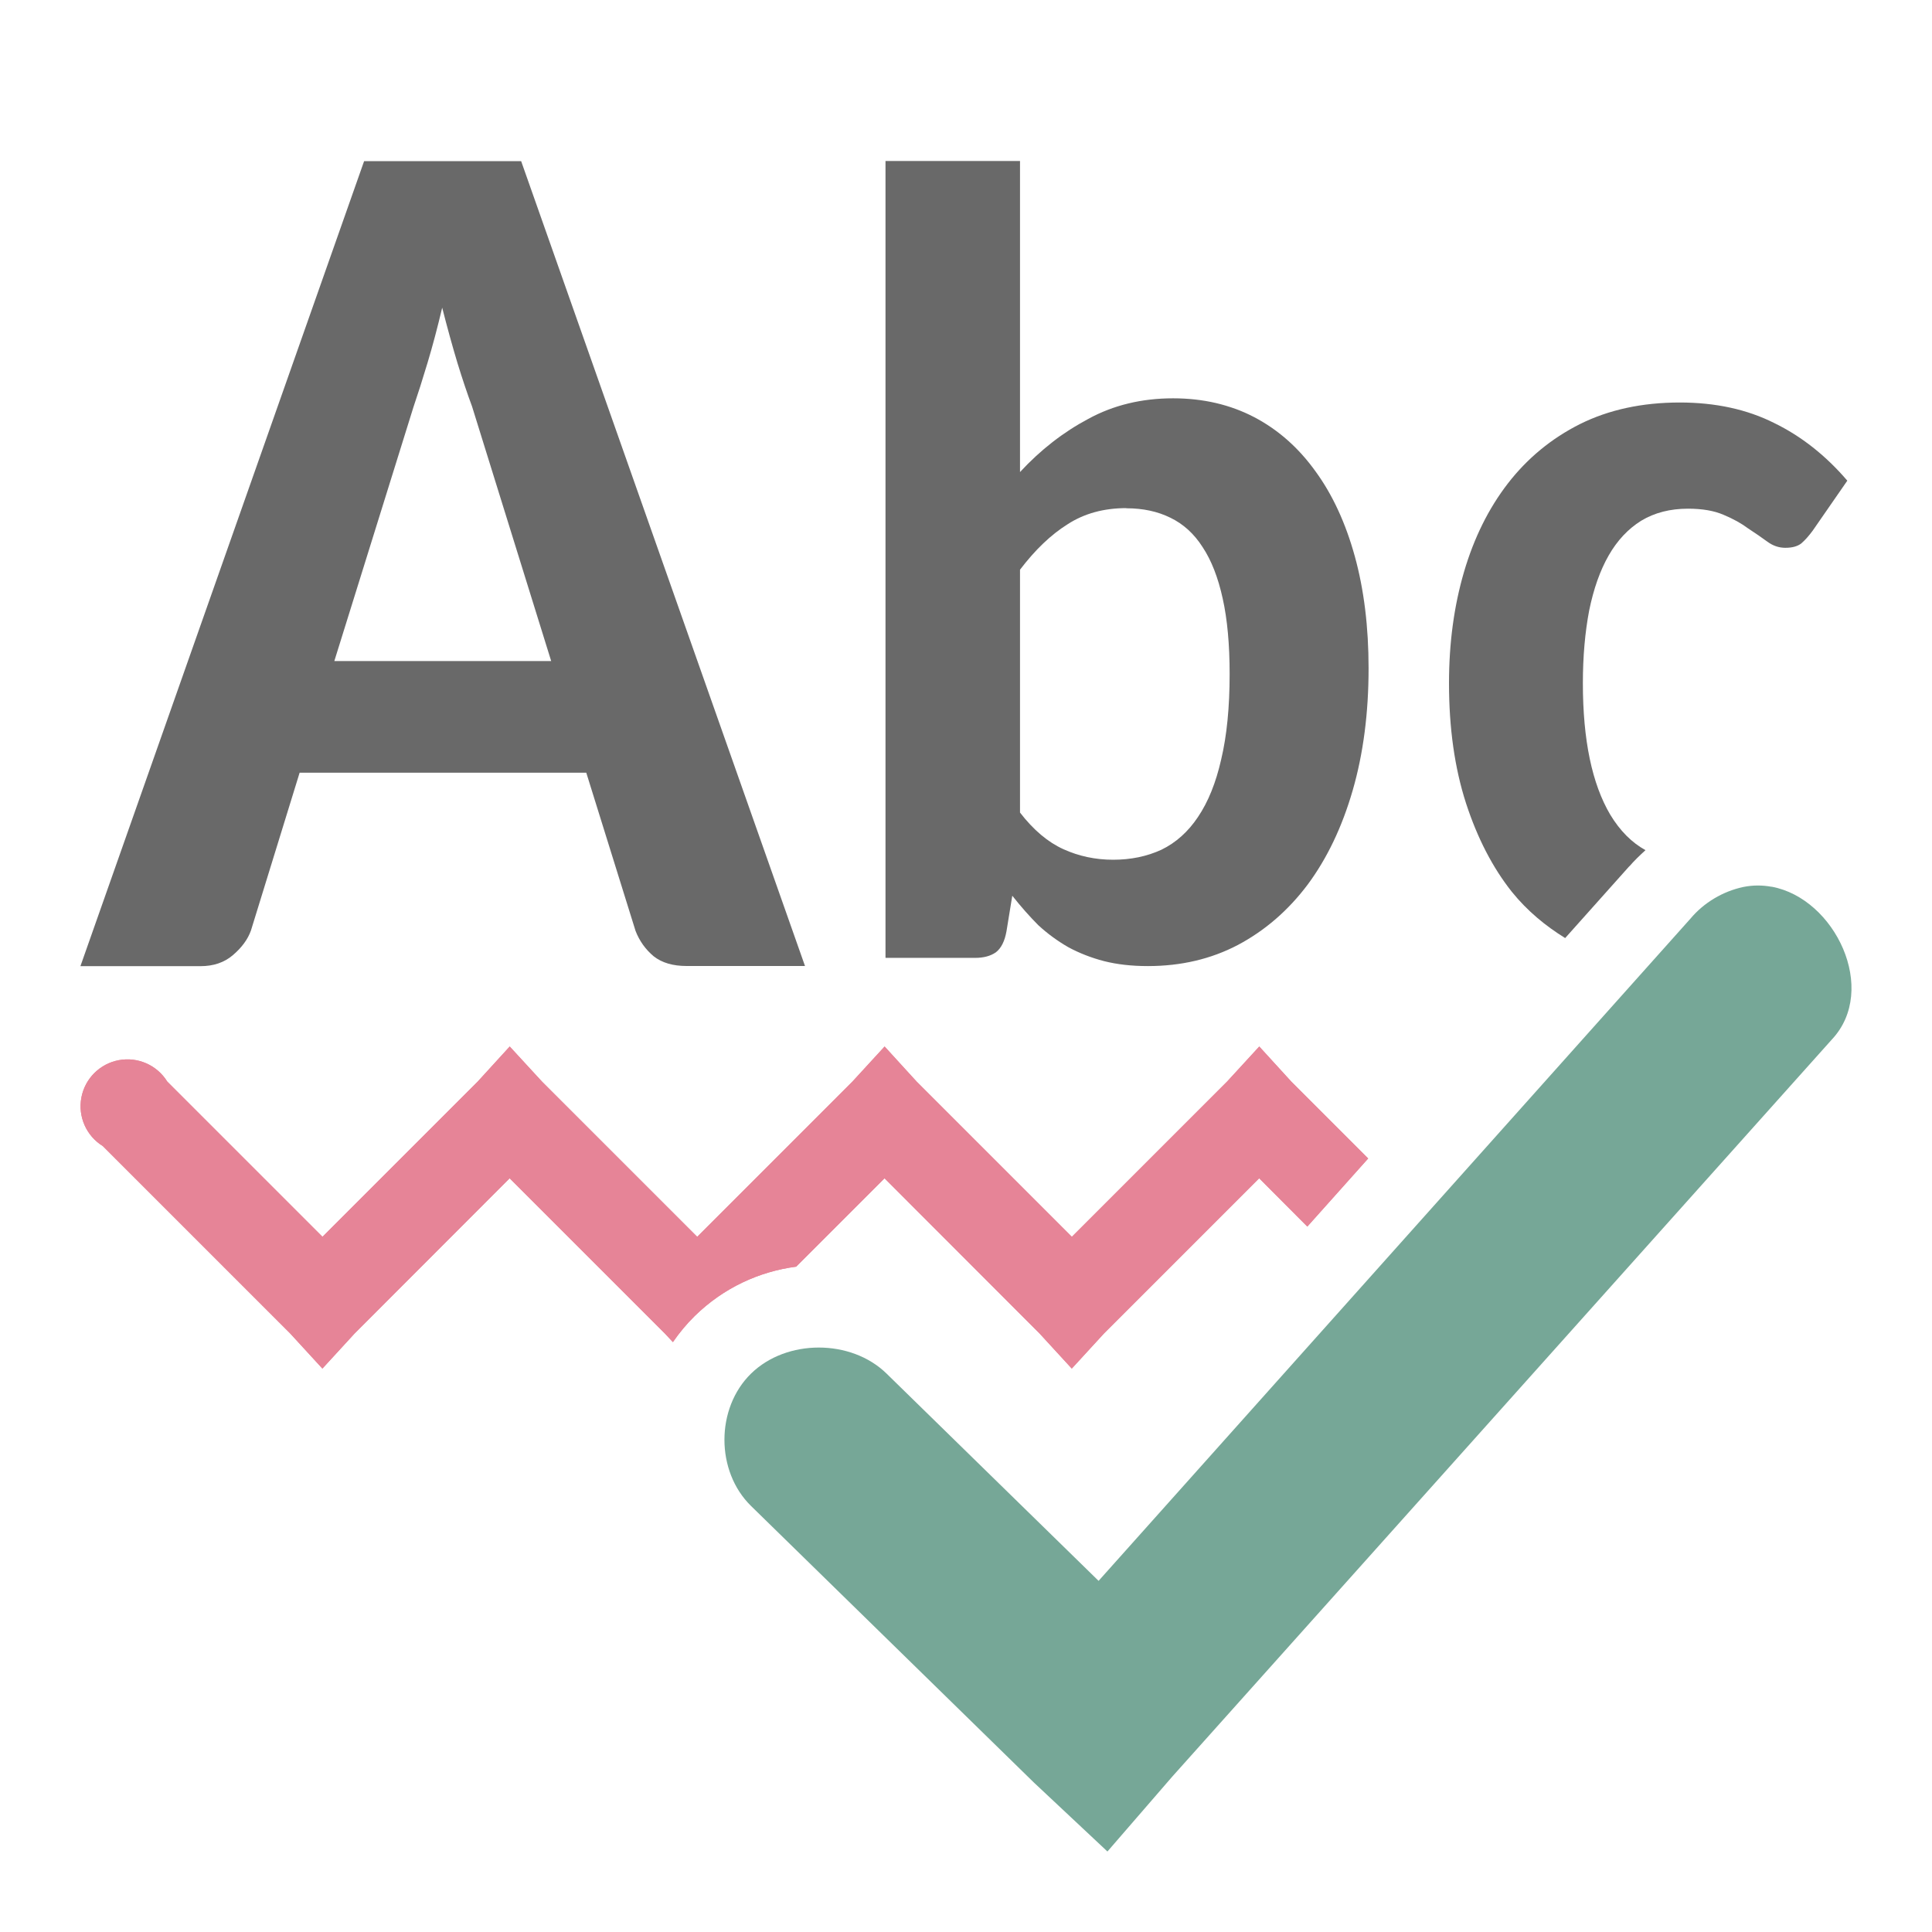
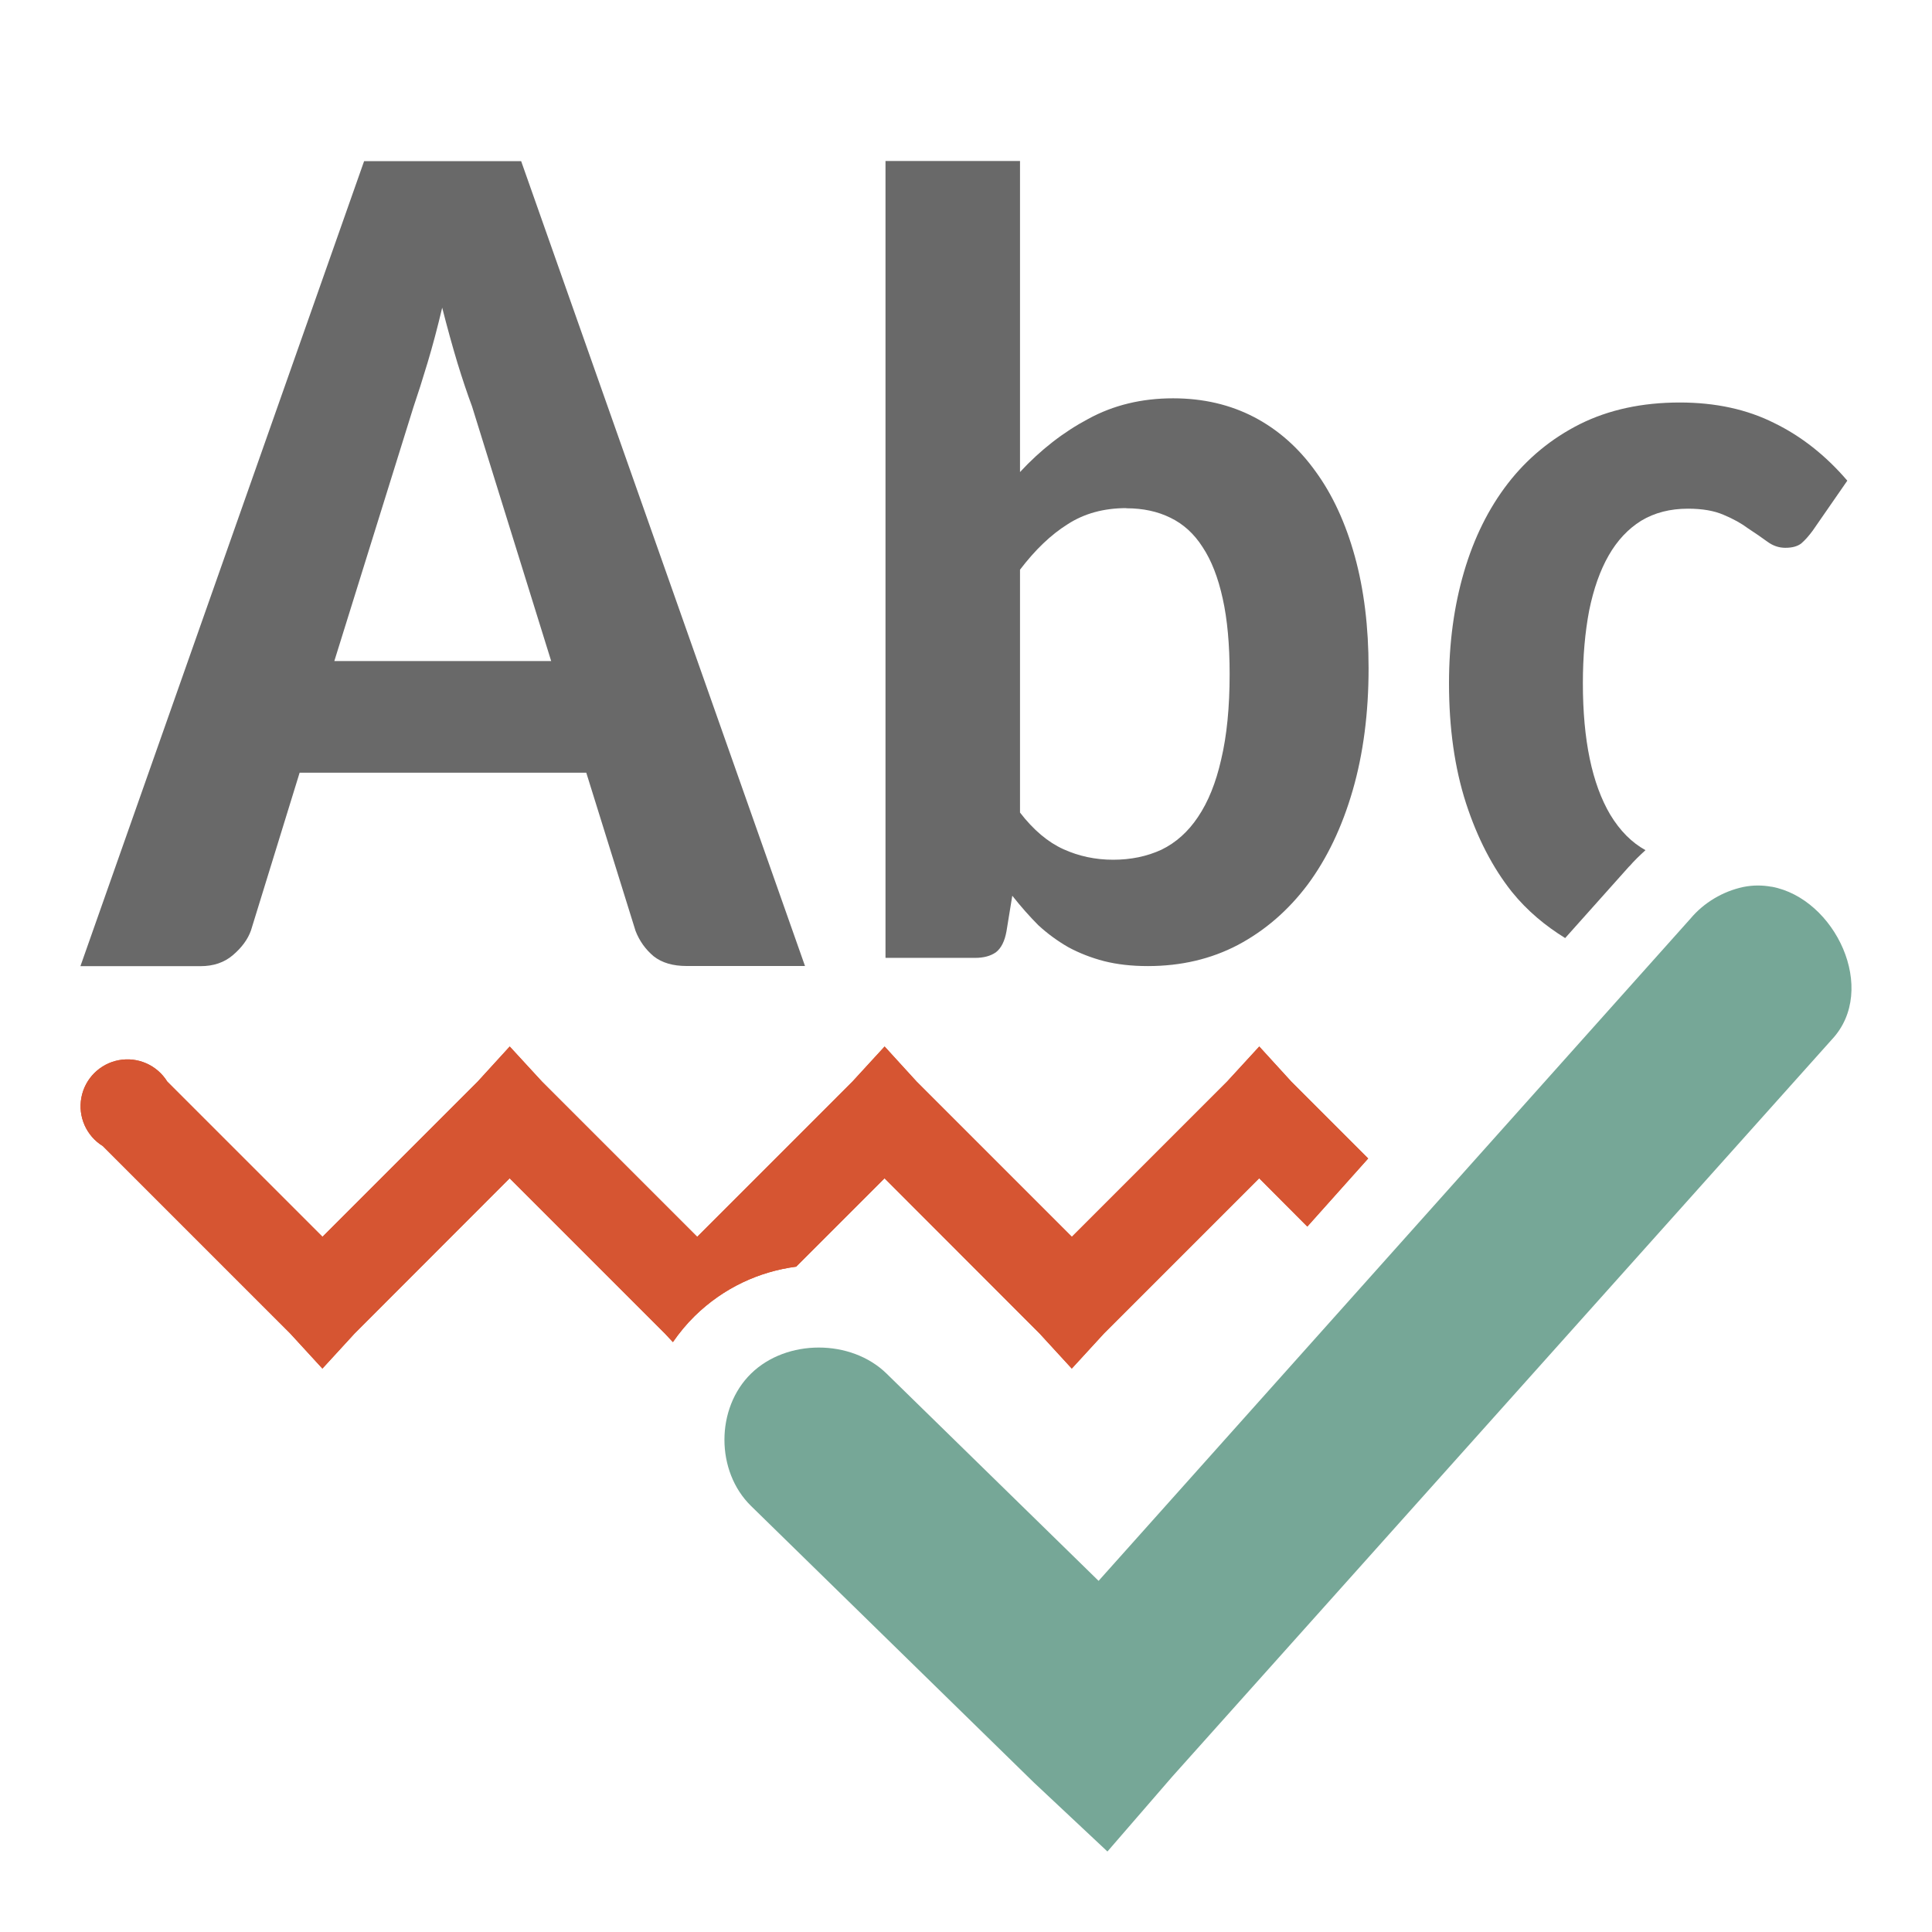
<svg xmlns="http://www.w3.org/2000/svg" viewBox="0 0 24 24">
-   <path d="m6.332 13-.398.436-1.928 1.928-1.928-1.928a.582.582 0 1 0 -.801.801l2.328 2.328.4.436.4-.436 1.926-1.928 1.928 1.928.1.107c.079-.114.168-.223.271-.324.362-.354.805-.553 1.26-.613l1.098-1.098 1.926 1.928.4.436.4-.436 1.928-1.928.598.6.756-.846-.955-.955-.398-.436-.4.436-1.928 1.928-1.928-1.928-.398-.436-.4.436-1.928 1.928-1.928-1.928z" fill="#e68497" />
+   <path d="m6.332 13-.398.436-1.928 1.928-1.928-1.928a.582.582 0 1 0 -.801.801l2.328 2.328.4.436.4-.436 1.926-1.928 1.928 1.928.1.107c.079-.114.168-.223.271-.324.362-.354.805-.553 1.26-.613l1.098-1.098 1.926 1.928.4.436.4-.436 1.928-1.928.598.6.756-.846-.955-.955-.398-.436-.4.436-1.928 1.928-1.928-1.928-.398-.436-.4.436-1.928 1.928-1.928-1.928z" fill="#d65532" />
  <g fill="#696969">
    <path d="m10 12h-1.471q-.255 0-.408-.12-.153-.128-.226-.316l-.612-1.965h-3.561l-.604 1.958q-.058.166-.226.309-.16.136-.4.136h-1.493l3.524-10h1.951zm-5.847-3.788h2.694l-.983-3.163q-.087-.233-.182-.542-.095-.316-.189-.685-.087.369-.182.685-.095.316-.175.55z" />
    <path d="m11 11.897v-9.897h1.671v3.864q.382-.413.849-.661.467-.255 1.053-.255.559 0 1.007.234.447.234.763.675.316.434.487 1.054.171.62.171 1.391 0 .833-.197 1.515-.197.682-.559 1.171-.362.482-.868.751-.5.262-1.118.262-.303 0-.546-.062-.237-.062-.441-.172-.204-.117-.375-.275-.164-.165-.322-.365l-.072.441q-.033.186-.132.262-.099.069-.257.069h-1.112zm2.993-5.585q-.421 0-.73.2-.309.193-.592.565v3.017q.25.324.539.455.289.131.618.131.329 0 .599-.124.27-.131.454-.406.191-.282.289-.716.105-.441.105-1.061 0-.551-.086-.937-.086-.393-.25-.64-.158-.248-.401-.365-.237-.117-.546-.117z" />
    <path d="m20.867 5c-.469 0-.882.09-1.24.268-.354.178-.653.424-.896.738-.239.31-.421.676-.545 1.1-.124.424-.186.884-.186 1.381 0 .556.07 1.053.211 1.49.141.433.331.801.57 1.102.195.241.42.424.662.574l.811-.908-.02.025c.064-.076.135-.143.207-.209-.17-.094-.316-.239-.438-.441-.226-.383-.34-.926-.34-1.633 0-.333.027-.633.078-.902.055-.269.135-.497.242-.684.107-.187.242-.331.404-.432.166-.1.36-.15.582-.15.179 0 .326.026.441.076.12.05.221.106.307.17.09.059.17.114.238.164.068.05.142.076.223.076.085 0 .152-.018.199-.055.047-.041.094-.094.141-.158l.43-.621c-.269-.314-.573-.553-.91-.717-.337-.169-.728-.254-1.172-.254z" />
  </g>
  <path d="m22.008 11.016c-.113-.021-.23-.022-.35.002-.256.054-.492.195-.658.393l-7.353 8.227-2.634-2.575c-.441-.431-1.242-.431-1.683 0-.441.431-.441 1.214 0 1.645l3.512 3.434.915.858.805-.93 8.194-9.157c.581-.619.041-1.753-.748-1.898z" fill="#76a797" />
-   <path d="m6.332 13-.398.436-1.928 1.928-1.928-1.928a.582.582 0 1 0 -.801.801l2.328 2.328.4.436.4-.436 1.926-1.928 1.928 1.928.1.107c.079-.114.168-.223.271-.324.362-.354.805-.553 1.26-.613l1.098-1.098 1.926 1.928.4.436.4-.436 1.928-1.928.598.6.756-.846-.955-.955-.398-.436-.4.436-1.928 1.928-1.928-1.928-.398-.436-.4.436-1.928 1.928-1.928-1.928z" fill="#e68497" />
+   <path d="m6.332 13-.398.436-1.928 1.928-1.928-1.928a.582.582 0 1 0 -.801.801l2.328 2.328.4.436.4-.436 1.926-1.928 1.928 1.928.1.107c.079-.114.168-.223.271-.324.362-.354.805-.553 1.26-.613l1.098-1.098 1.926 1.928.4.436.4-.436 1.928-1.928.598.6.756-.846-.955-.955-.398-.436-.4.436-1.928 1.928-1.928-1.928-.398-.436-.4.436-1.928 1.928-1.928-1.928z" fill="#d65532" />
</svg>
